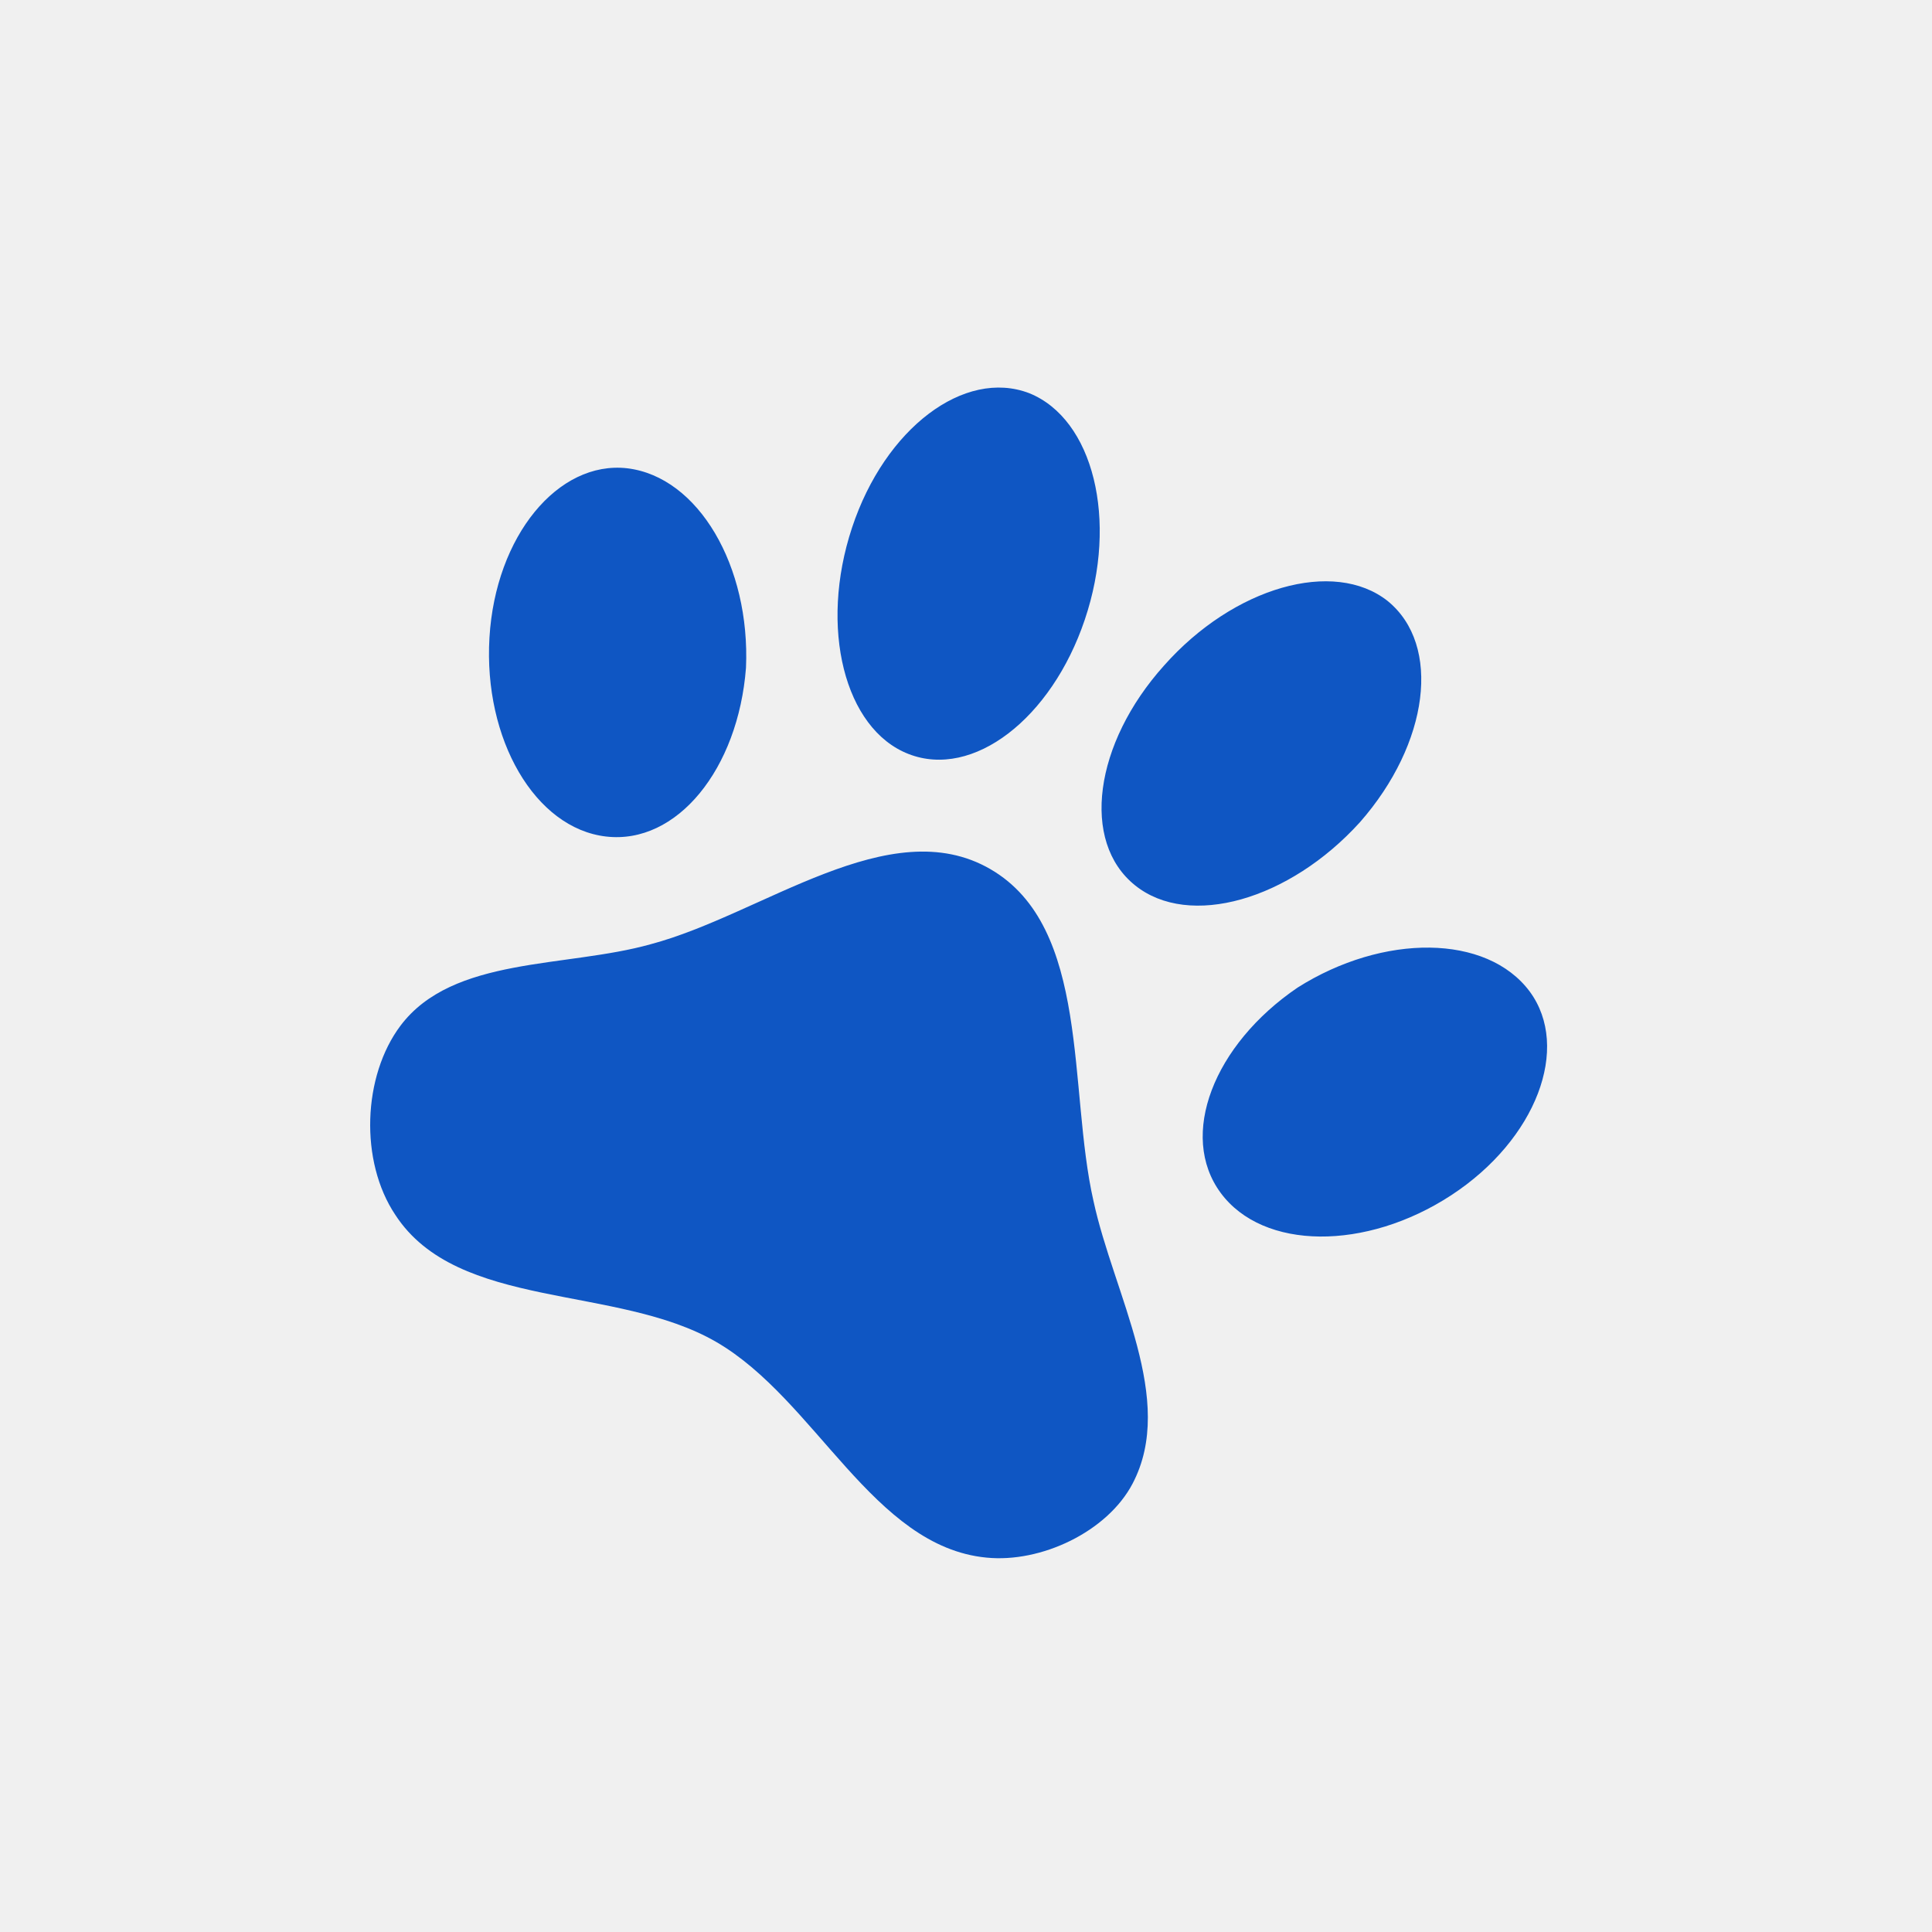
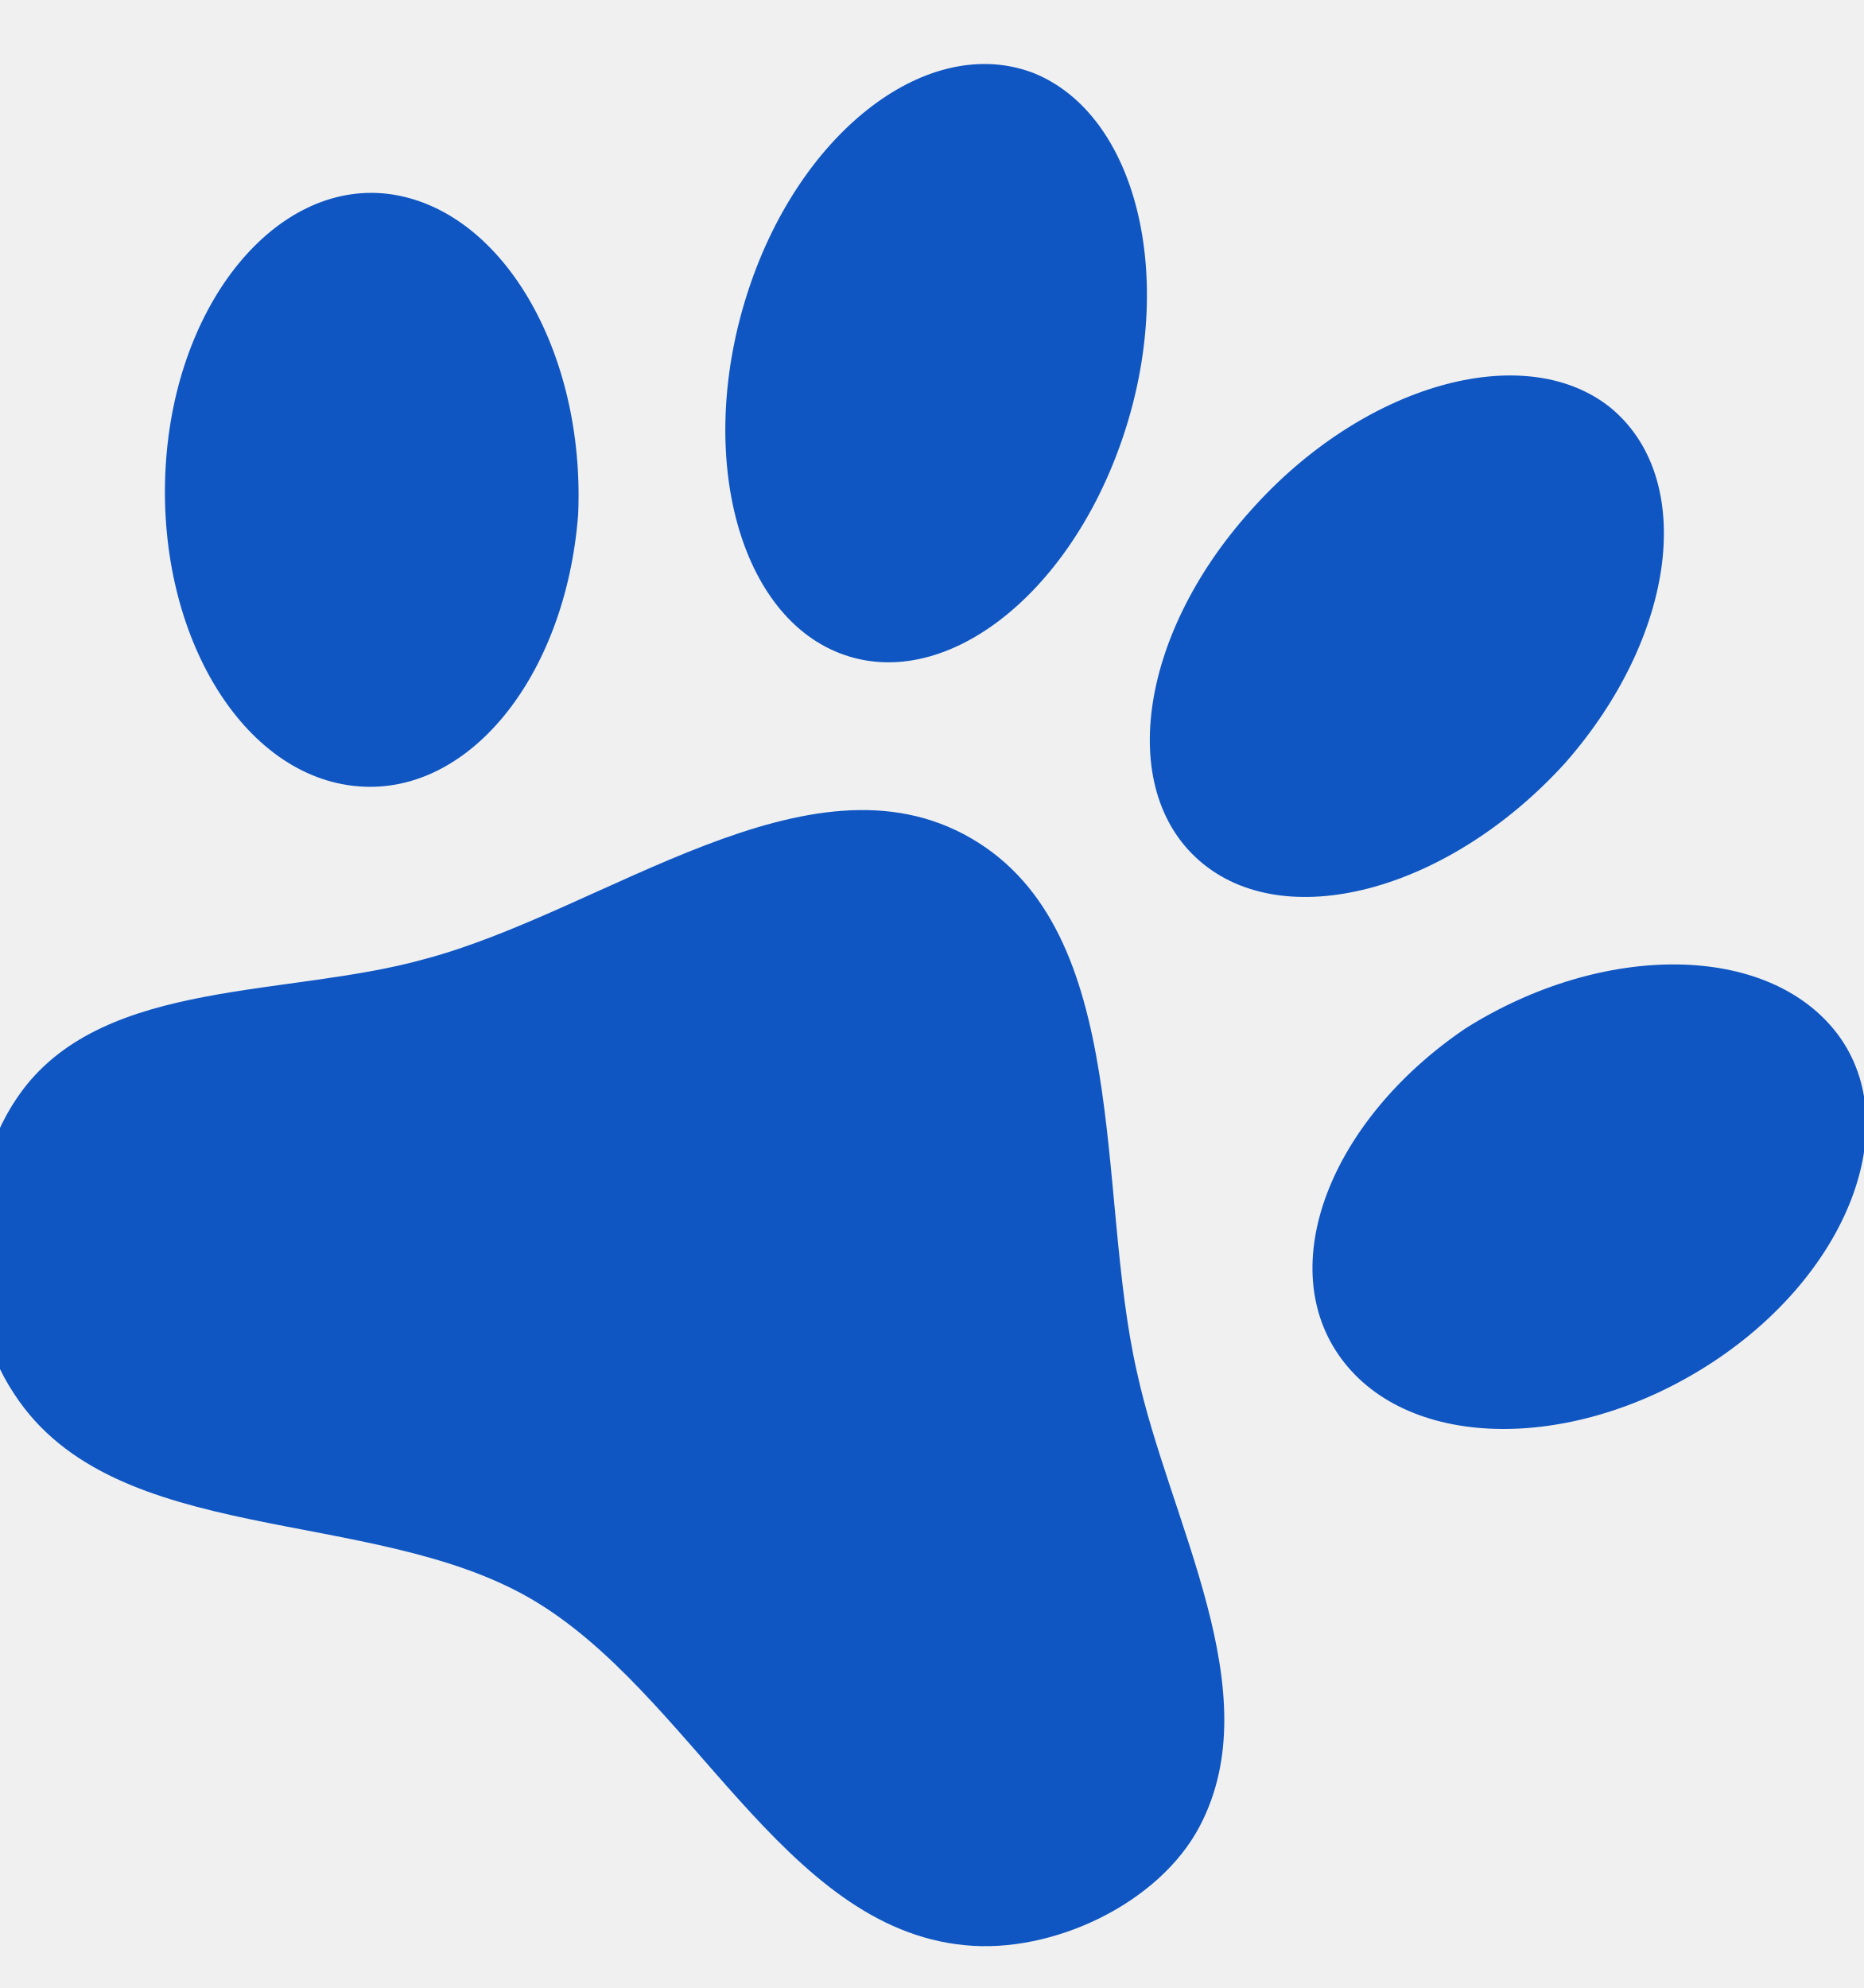
- <svg xmlns="http://www.w3.org/2000/svg" width="50" height="50" viewBox="0 0 50 50" fill="none">
+ <svg xmlns="http://www.w3.org/2000/svg" width="30" height="32" viewBox="10 9 30 32" fill="none">
  <g clip-path="url(#clip0_1_302)">
    <path d="M26.635 10.175C28.294 10.842 28.946 13.457 28.074 16.038C27.209 18.605 25.177 20.166 23.51 19.512C21.857 18.866 21.192 16.244 22.051 13.655C22.903 11.08 24.961 9.534 26.635 10.175ZM35.913 15.554C37.315 16.696 36.982 19.243 35.197 21.277C33.364 23.301 30.772 24.034 29.376 22.913C27.967 21.784 28.312 19.245 30.124 17.226C31.93 15.187 34.523 14.454 35.913 15.554ZM16.232 12.119C18.08 12.341 19.421 14.662 19.306 17.283C19.104 19.905 17.518 21.864 15.683 21.649C13.848 21.435 12.511 19.135 12.667 16.503C12.823 13.871 14.443 11.915 16.232 12.119ZM39.59 25.662C40.656 27.112 39.763 29.49 37.557 30.933C35.35 32.376 32.69 32.359 31.592 30.873C30.494 29.387 31.406 27.038 33.581 25.559C35.798 24.157 38.479 24.168 39.59 25.662ZM29.312 38.394C28.657 39.644 26.94 40.452 25.531 40.311C22.591 40.029 21.119 36.227 18.537 34.73C15.954 33.233 11.845 33.92 10.231 31.441C9.302 30.053 9.385 27.847 10.366 26.543C11.721 24.745 14.645 25.053 16.841 24.436C19.732 23.668 23.023 20.981 25.631 22.493C28.227 23.998 27.639 28.182 28.299 31.08C28.822 33.498 30.448 36.226 29.312 38.394Z" fill="#0F56C3" />
  </g>
  <defs>
    <clipPath id="clip0_1_302">
      <rect width="36" height="36" fill="white" transform="translate(18.0564) rotate(30.1037)" />
    </clipPath>
  </defs>
</svg>
